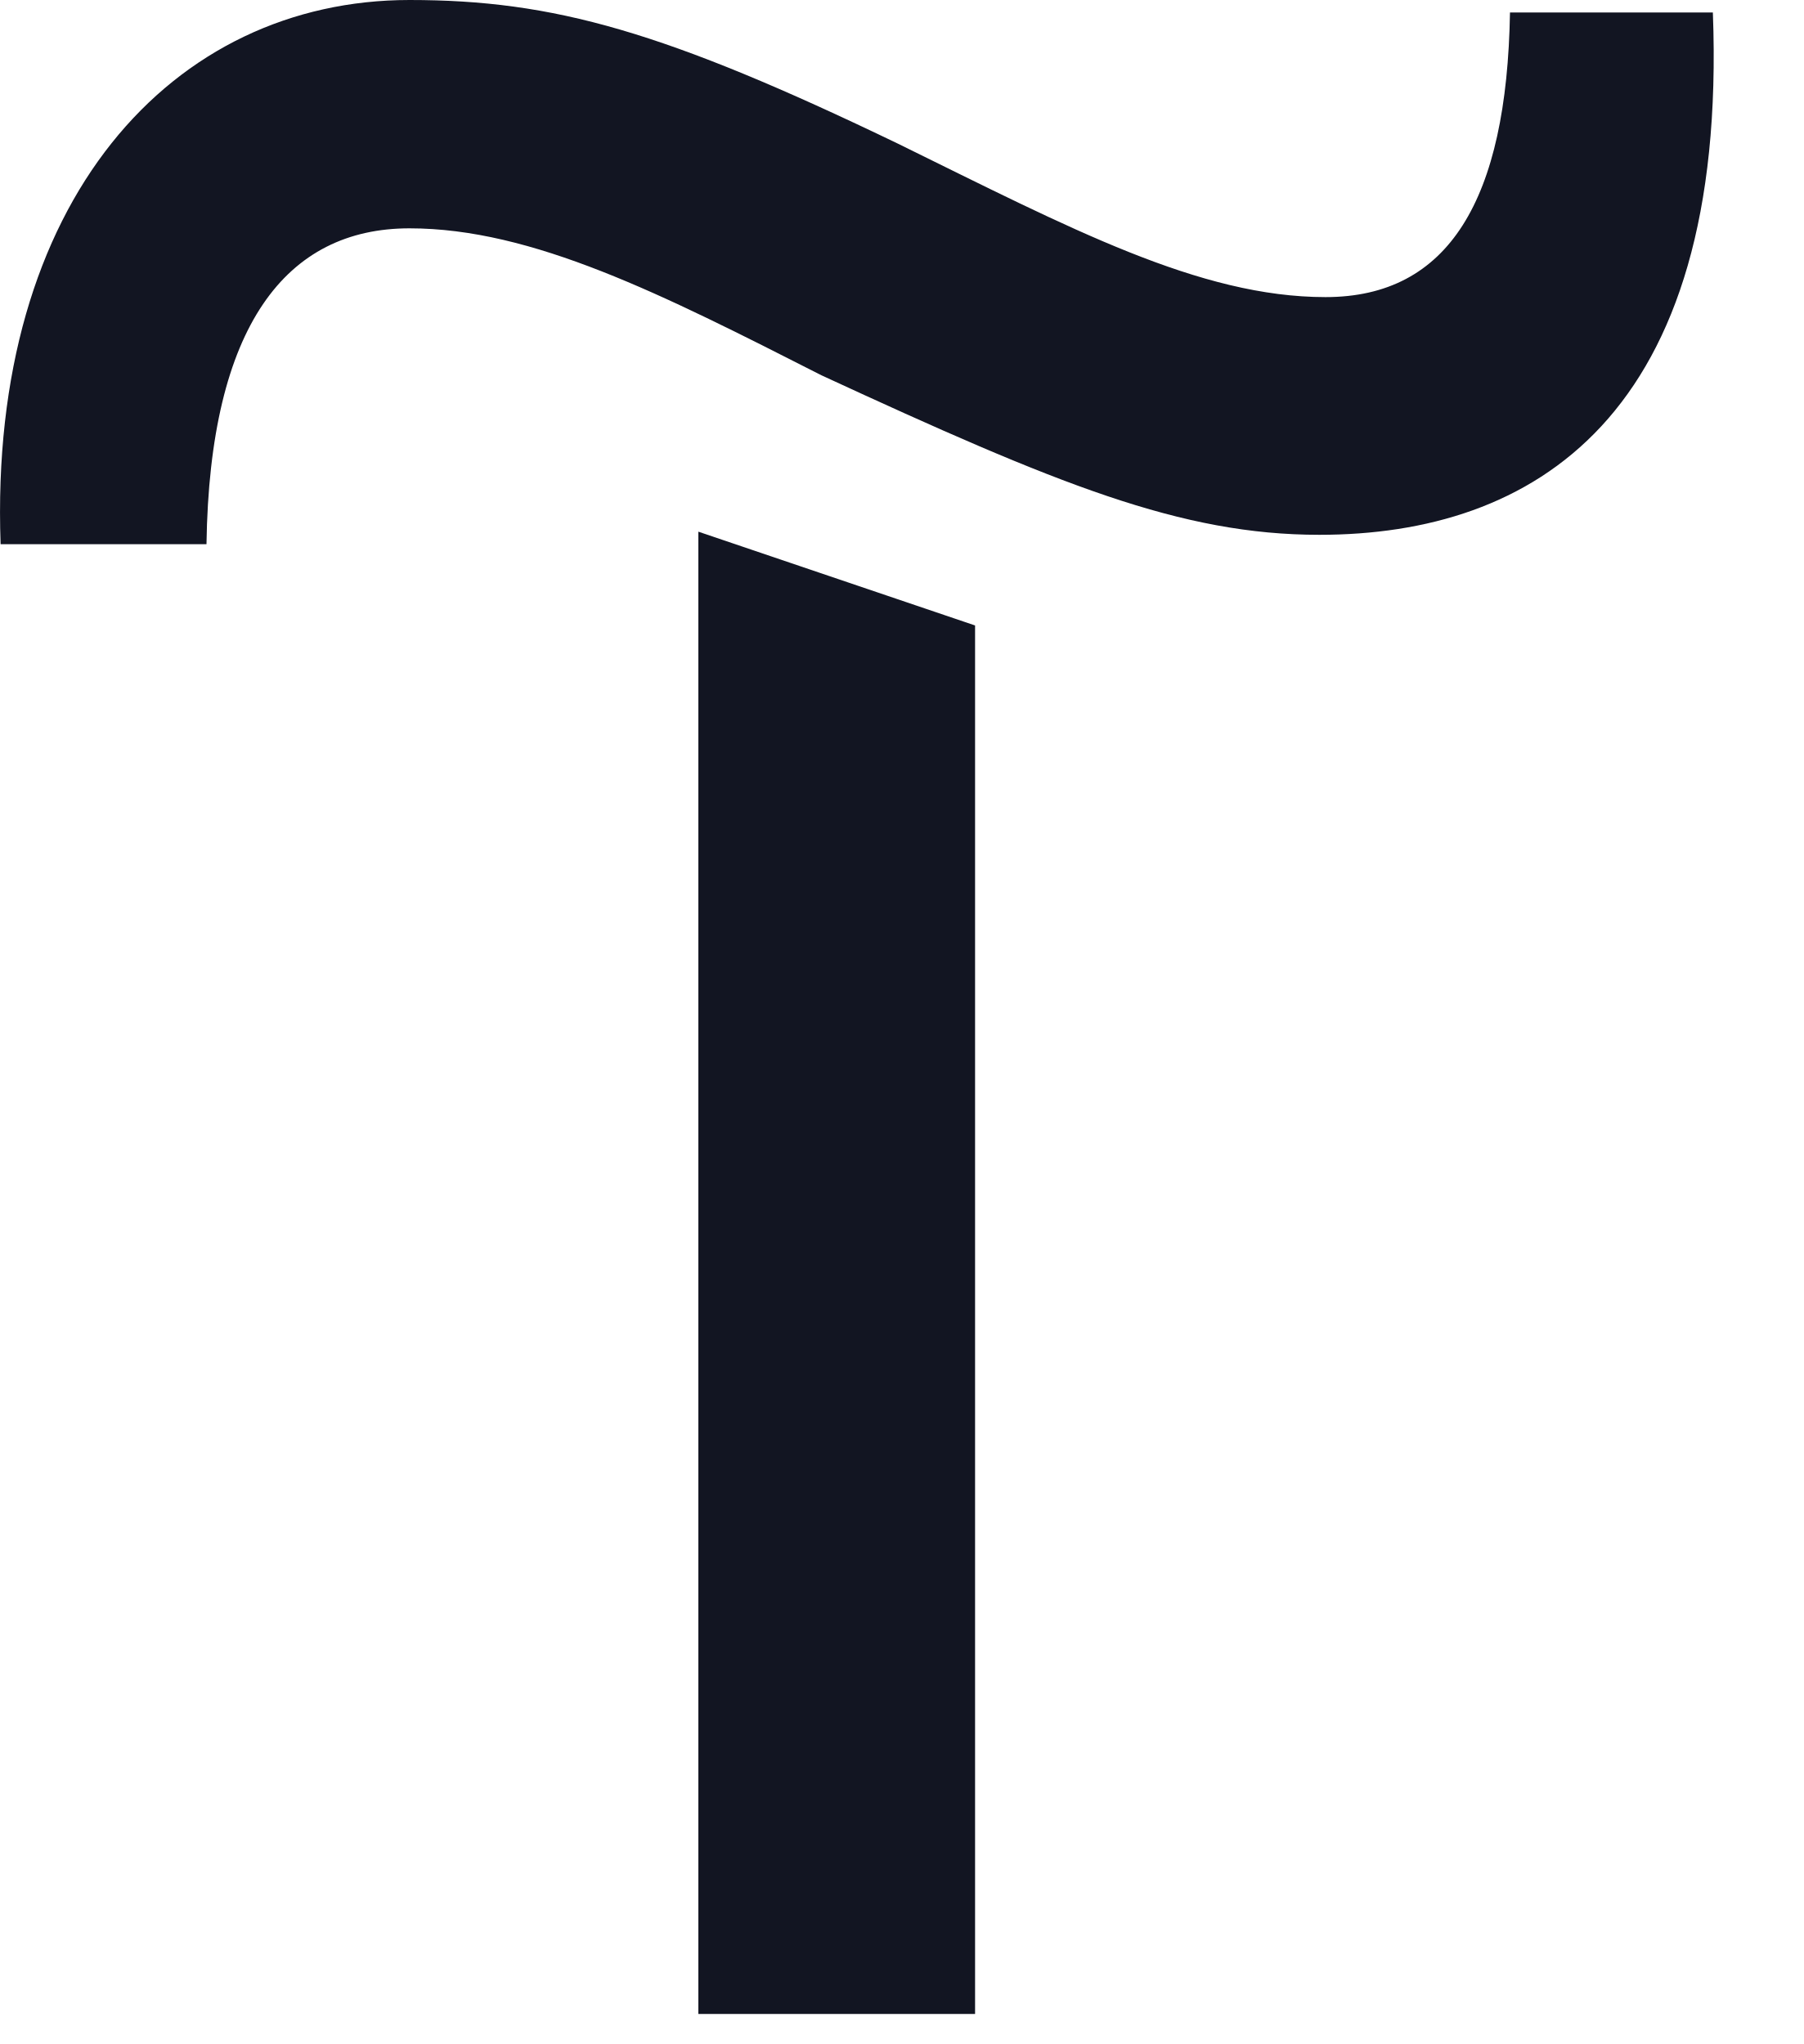
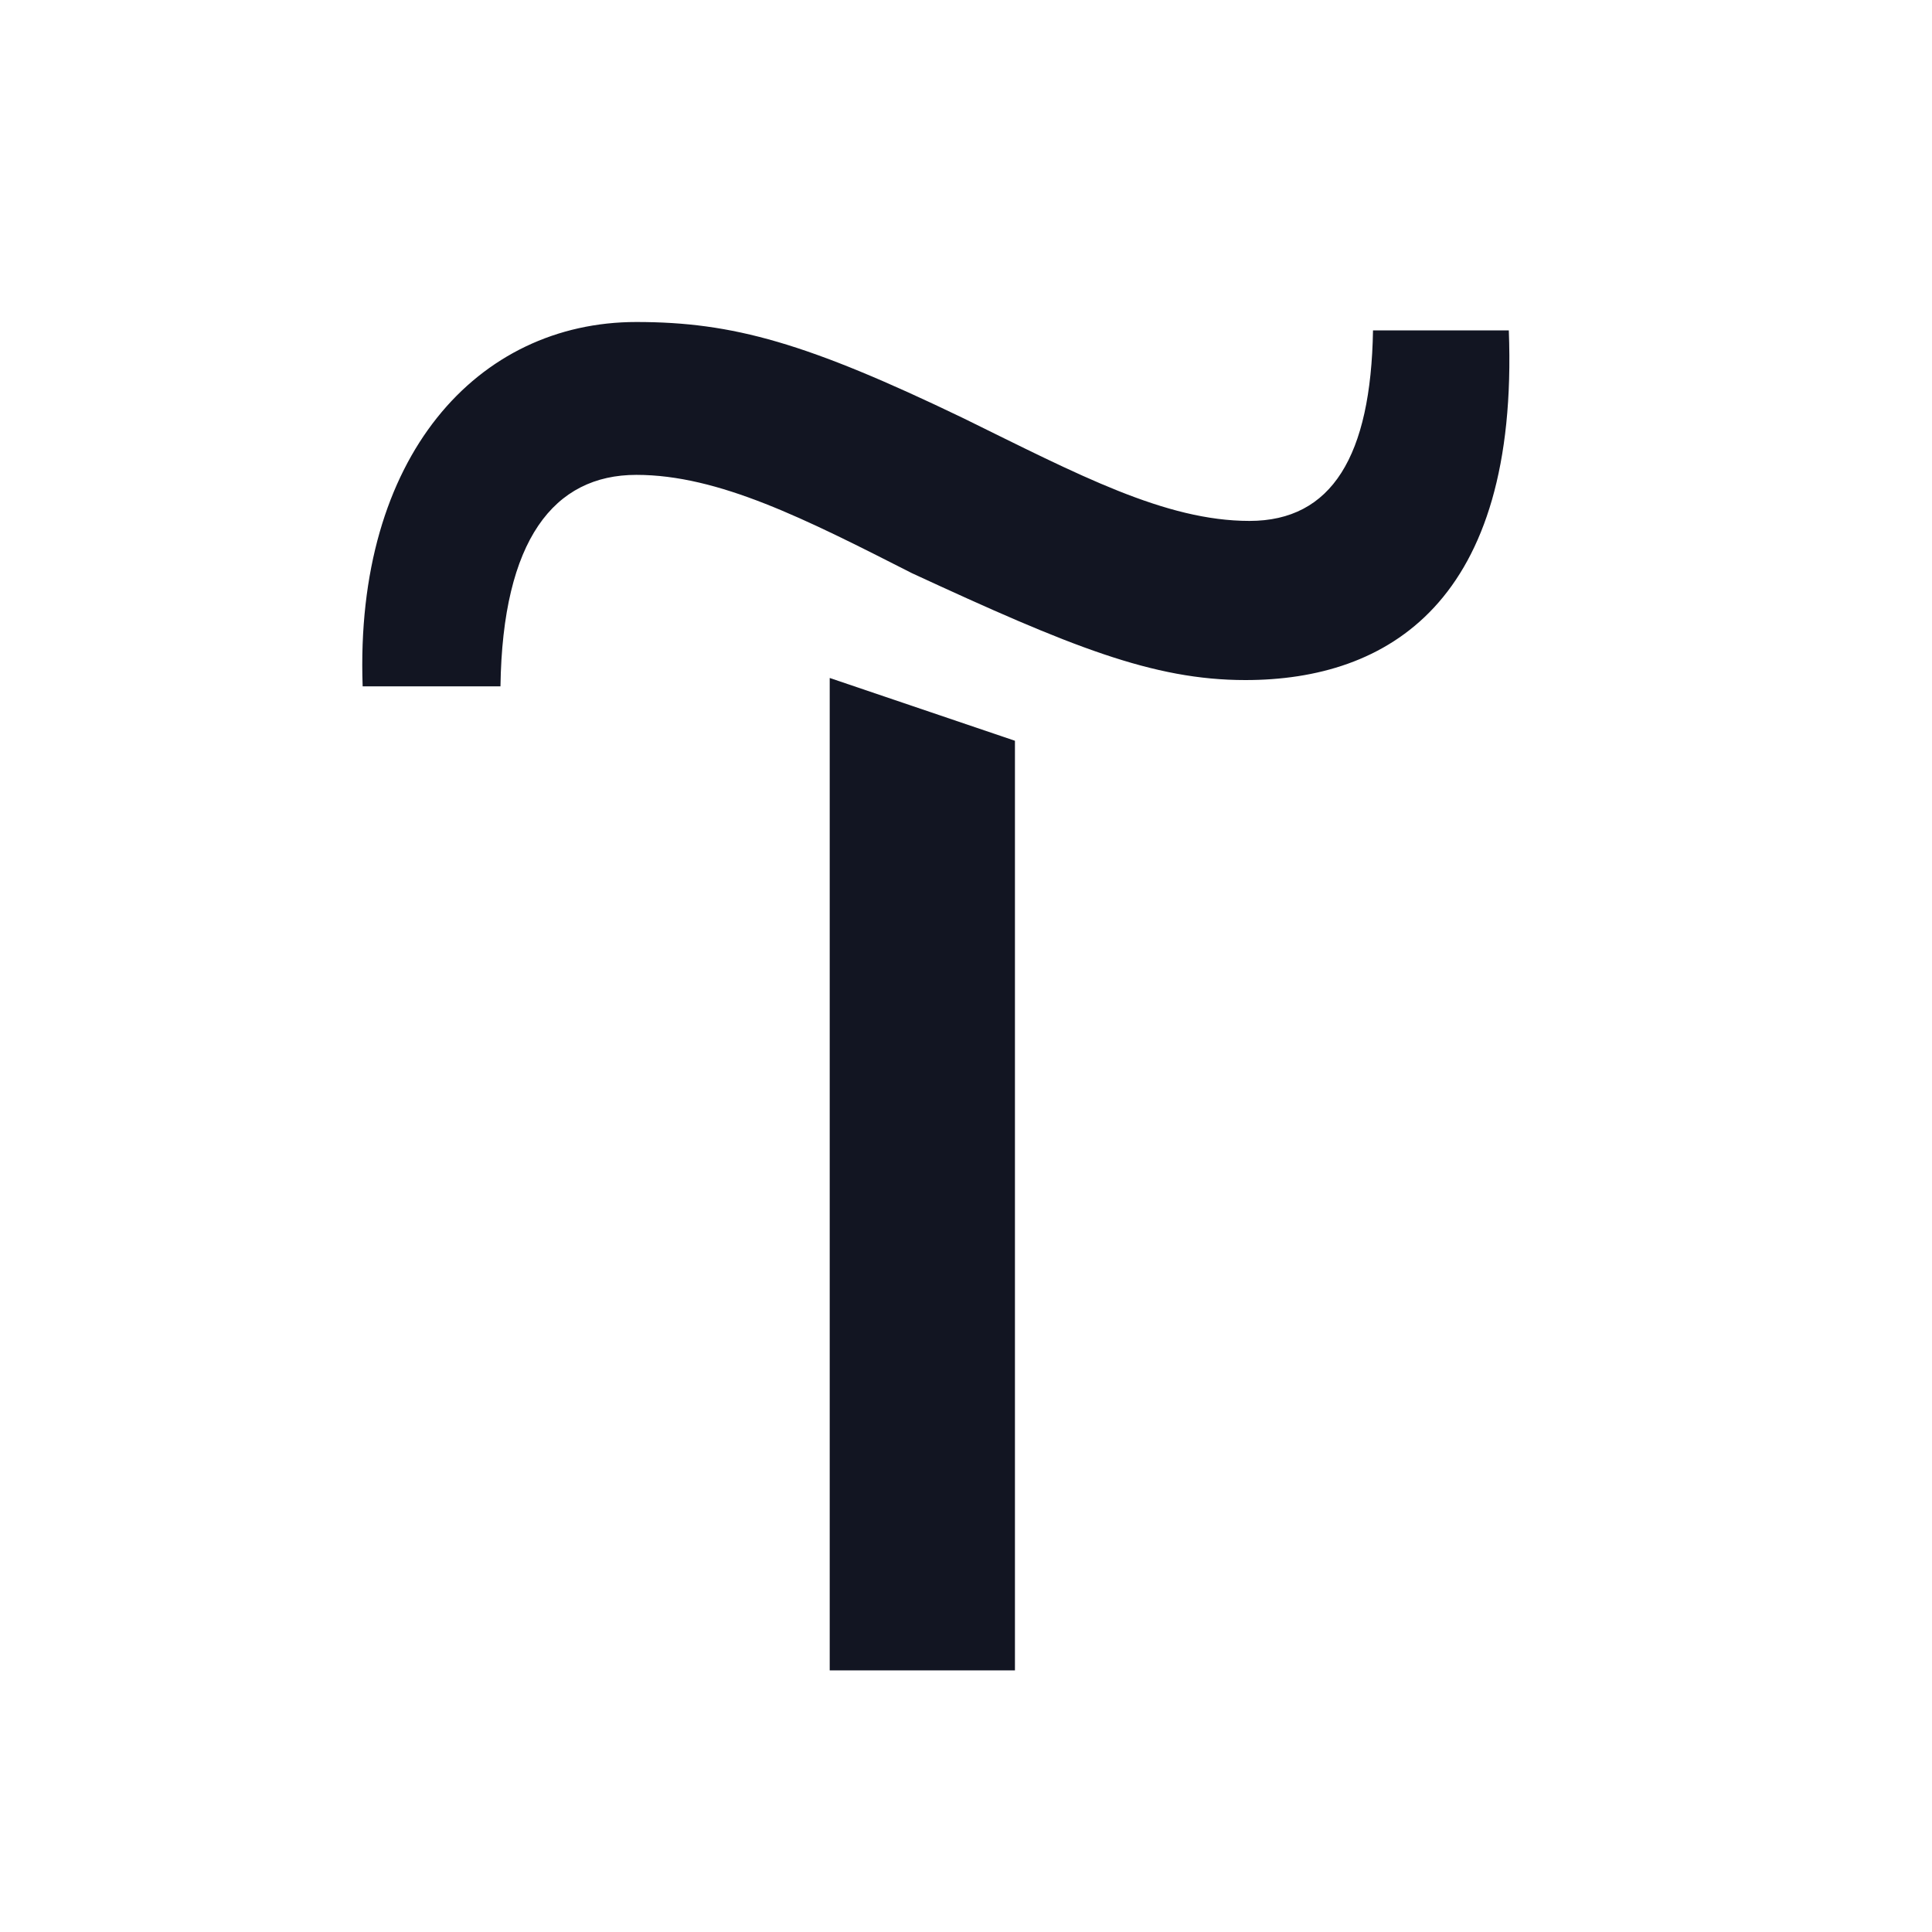
- <svg xmlns="http://www.w3.org/2000/svg" width="15" height="17" viewBox="0 0 15 17" fill="none">
-   <path fill-rule="evenodd" clip-rule="evenodd" d="M5.807 16.75H8.108V5.202L5.807 4.422V16.75Z" fill="#121522" />
-   <path fill-rule="evenodd" clip-rule="evenodd" d="M12.556 0.104C12.53 1.665 12.045 2.471 11.022 2.471C9.974 2.471 8.9 1.899 7.469 1.196C5.526 0.26 4.606 0 3.405 0C1.436 0 -0.097 1.665 0.005 4.526H1.717C1.743 2.705 2.382 1.899 3.405 1.899C4.427 1.899 5.501 2.445 6.83 3.121C8.798 4.031 9.821 4.448 10.971 4.448C12.735 4.448 14.371 3.485 14.243 0.104H12.556Z" fill="#121522" />
+ <svg xmlns="http://www.w3.org/2000/svg" width="24" height="24" viewBox="0 0 24 24" fill="none">
+   <path fill-rule="evenodd" clip-rule="evenodd" d="M10.307 20.75H12.608V9.202L10.307 8.422V20.75Z" fill="#121522" />
+   <path fill-rule="evenodd" clip-rule="evenodd" d="M17.056 4.104C17.03 5.665 16.545 6.471 15.522 6.471C14.474 6.471 13.4 5.899 11.969 5.196C10.026 4.26 9.106 4 7.905 4C5.936 4 4.403 5.665 4.505 8.526H6.217C6.243 6.705 6.882 5.899 7.905 5.899C8.927 5.899 10.001 6.445 11.33 7.121C13.298 8.031 14.321 8.448 15.471 8.448C17.235 8.448 18.871 7.485 18.743 4.104H17.056Z" fill="#121522" />
</svg>
